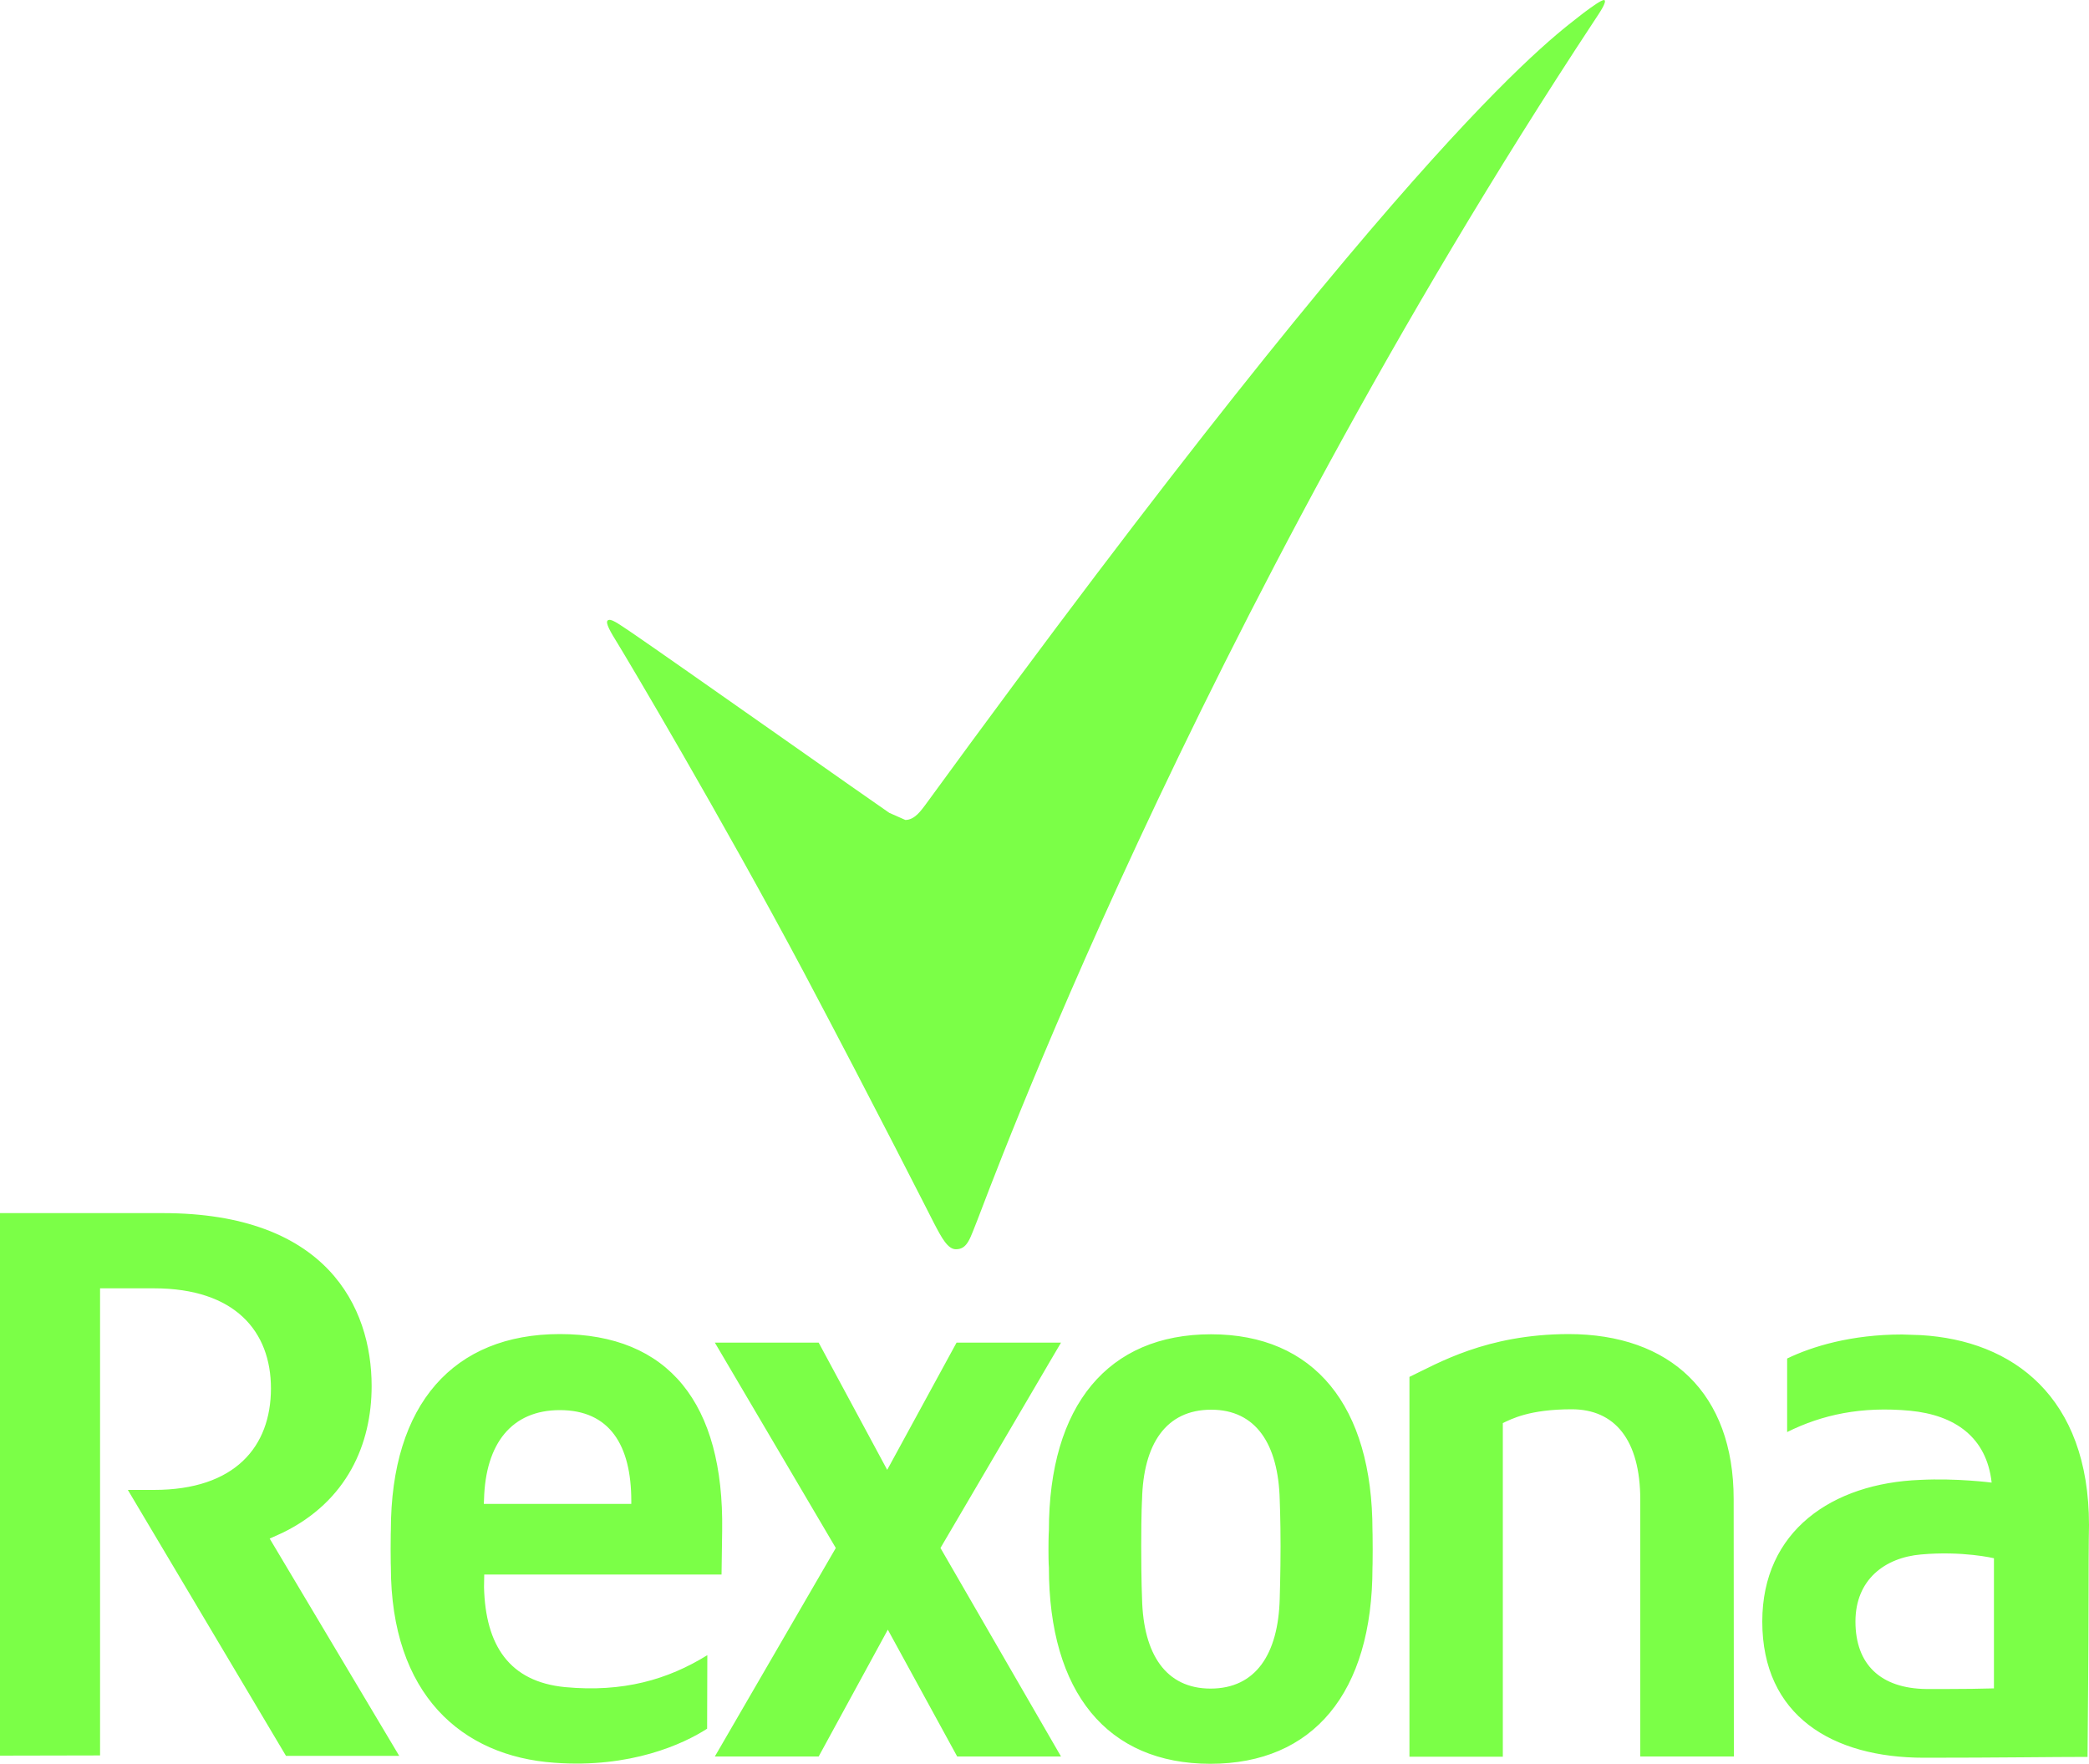
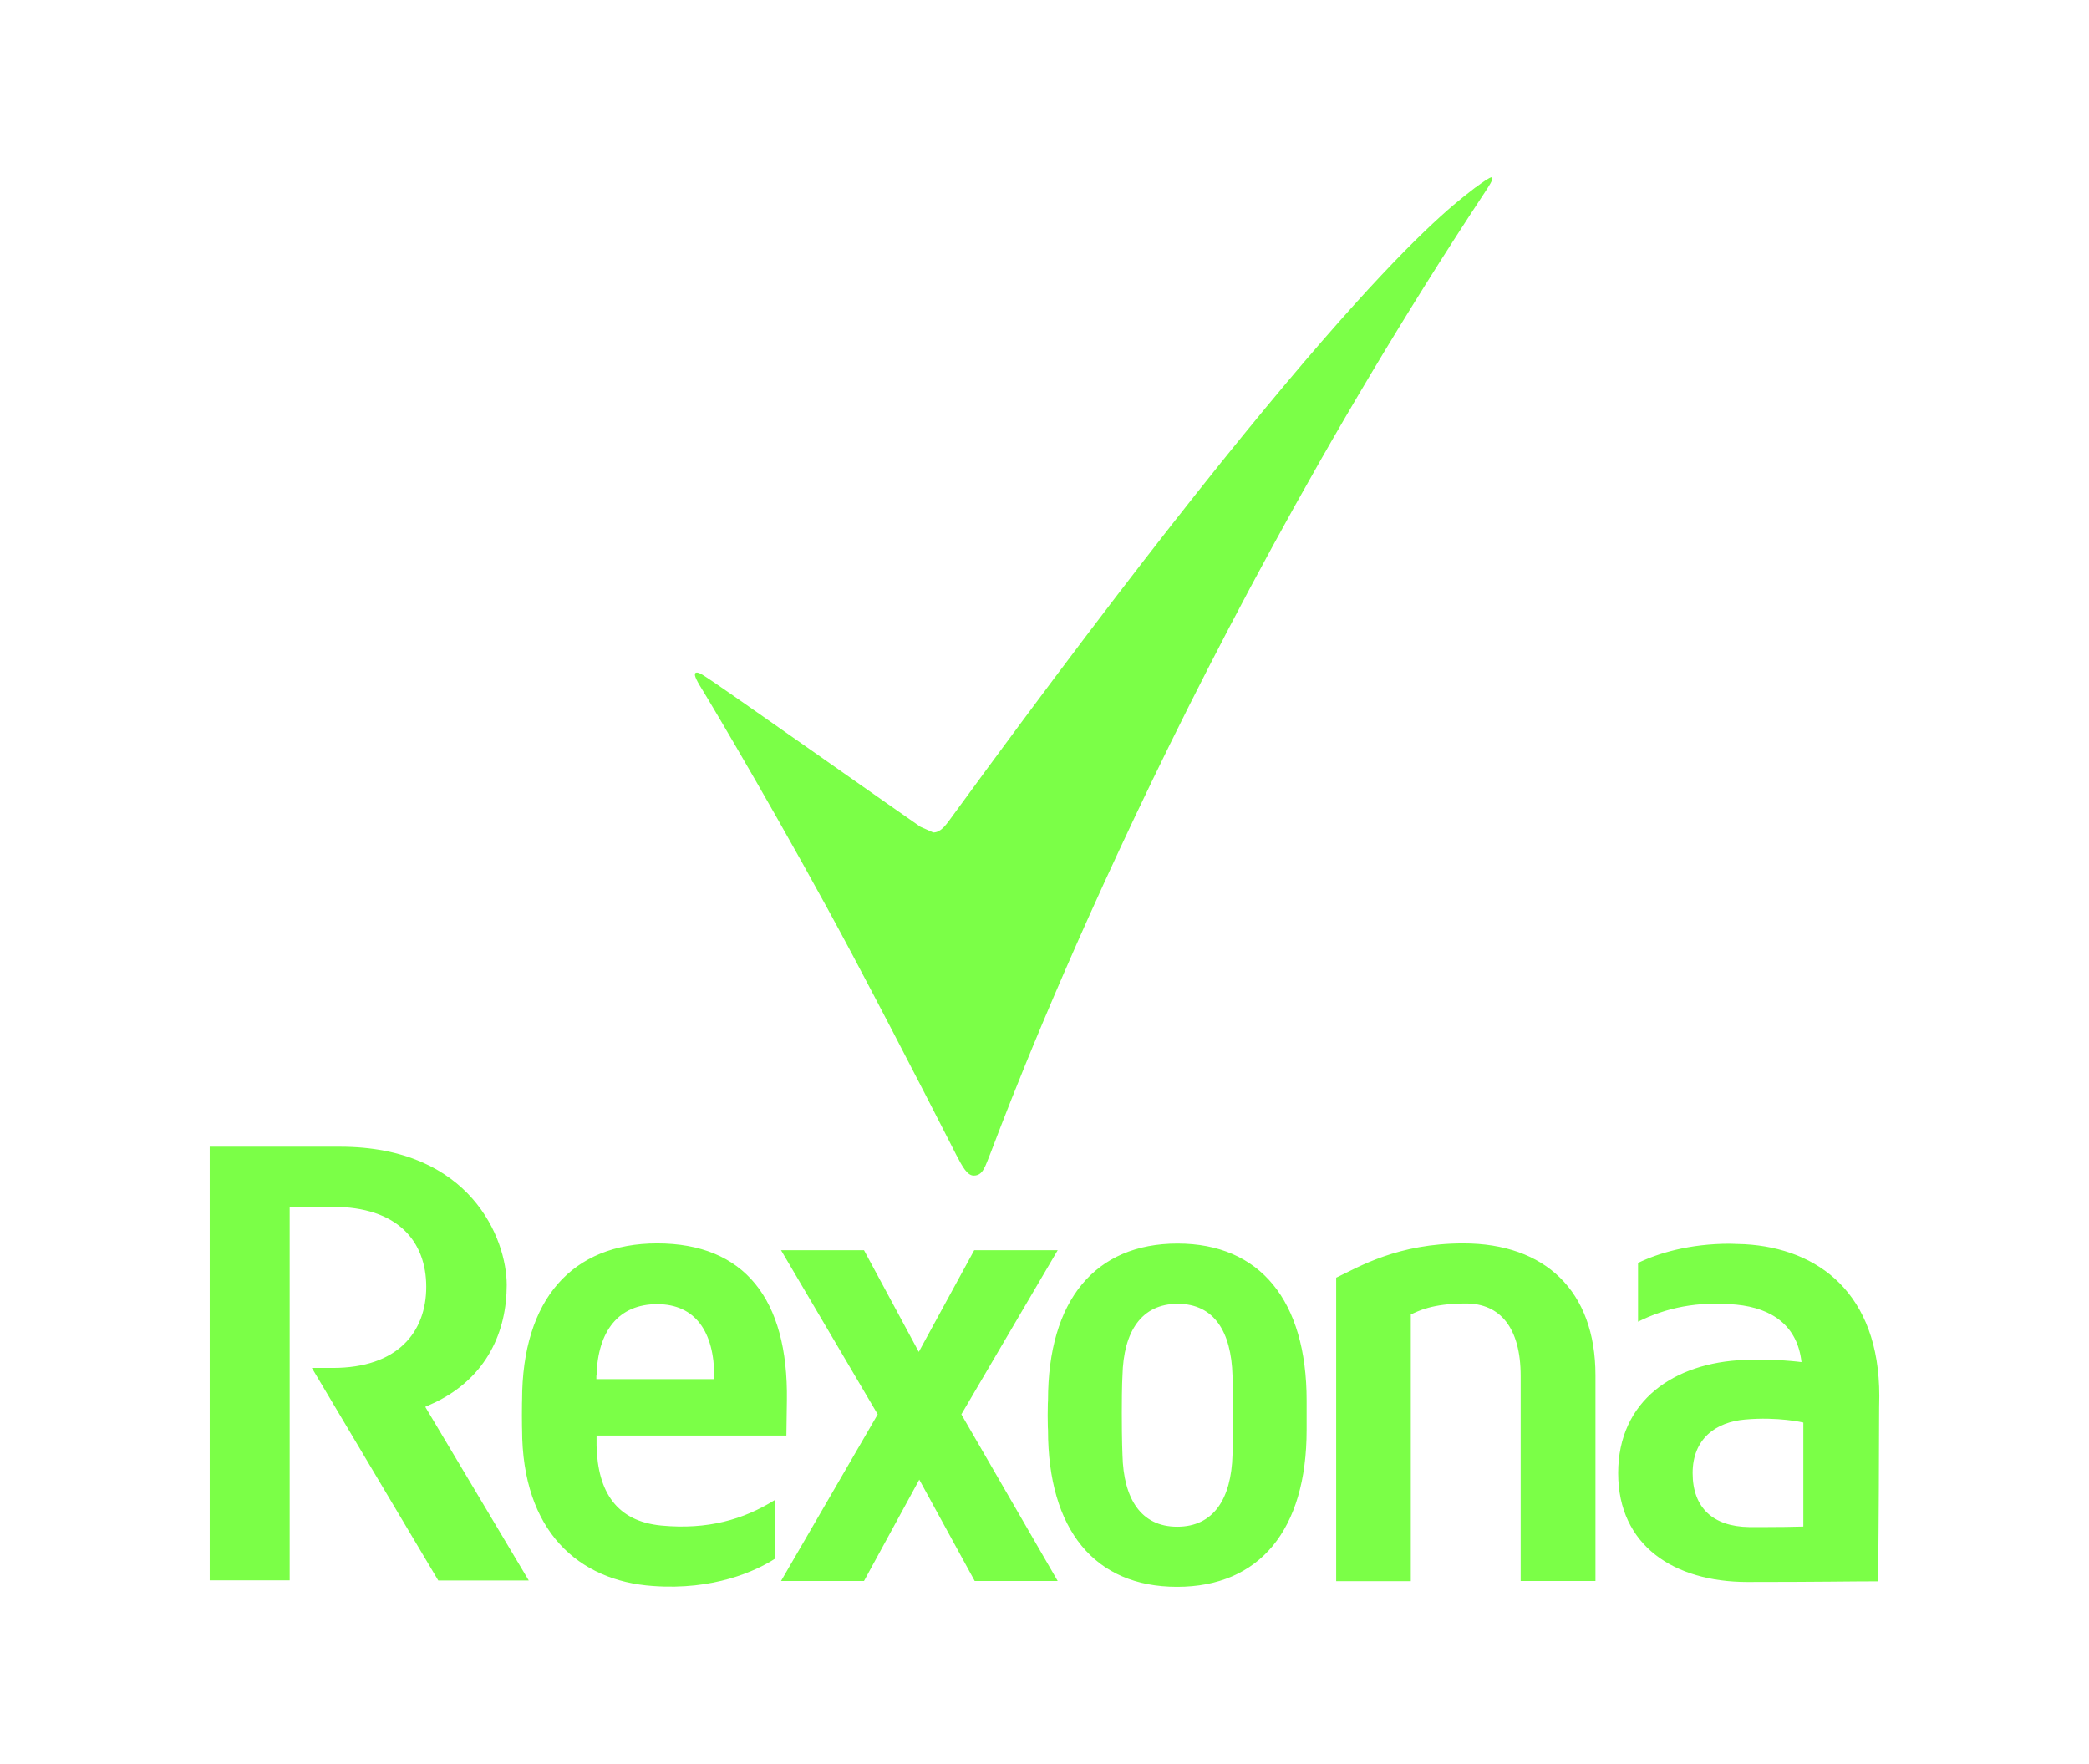
- <svg xmlns="http://www.w3.org/2000/svg" version="1.1" id="Layer_1" x="0px" y="0px" viewBox="0 0 1000 844.3" style="enable-background:new 0 0 1000 844.3;" xml:space="preserve">
-   <style type="text/css">
- 	.st0{fill:#7BFF47;}
- </style>
-   <path id="path4137" class="st0" d="M231.7,717.8c0.7-27,13.4-42.8,36.3-42.8  c23.7,0,34.2,16.6,34.2,43.5l0,1.4h-70.6L231.7,717.8L231.7,717.8z M187.1,732.6c0,0-0.1,1.8-0.1,8.7v0.3c0,6.8,0.1,8.3,0.1,8.3  c0,61.2,33.9,90.8,78.3,93.9c36.5,2.7,61.8-9,73.1-16.3l0.1-35.2c-18.9,11.7-40.3,17.9-68.1,15.3c-26.7-2.6-38.1-20-38.8-47.8  l0.1-6.1h113.6l0.3-21c0.9-60.9-25.6-94.1-77.7-94.1C217.3,638.6,187.1,671.9,187.1,732.6 M674.7,659.1v181.8h44.7V681.2  c4.1-1.9,12.6-6.6,33-6.6s32.8,14.4,32.8,43.4v122.8H830c0-7.1-0.1-123.2-0.1-123.2c0-50.6-30.3-79-79.1-79  C711.5,638.7,688.3,652.6,674.7,659.1 M424.7,703.6l-32.8-60.9h-49.7l57.9,98.3l-57.9,99.8h49.7l33.1-60.7l33.2,60.7h49.7  l-57.7-99.8l57.7-98.3l-50,0L424.7,703.6L424.7,703.6z M546.7,765.3c0,0-0.4-8.2-0.4-25.2c0-17,0.4-22.3,0.4-22.3  c0.6-26.5,11.4-43,33.1-43c21.5,0,32.1,16.6,32.8,43c0,0,0.4,9.7,0.4,22.3c0,12.5-0.4,25.2-0.4,25.2c-0.7,26.5-11.5,43-33.1,43  C558,808.3,547.3,791.7,546.7,765.3 M502.1,732.7c0,0-0.2,2.1-0.2,9c0,7.1,0.2,8.6,0.2,8.6c0,59.9,28,94,77.3,94  c49.2,0,77.6-34,77.6-94c0,0,0.1-1.6,0.1-8.6c0-7-0.1-9-0.1-9c0-59.9-28-94-77.3-94C530.5,638.7,502.1,672.6,502.1,732.7 M0,580.7  v259.7l47.9-0.1V616.7h25.8c38.9,0,56,20.7,56,47.9c0,27.9-17.2,48.6-56,48.6h-4.9h-7.6l75.7,127.3h54.2l-62-104l6.2-2.8  c30.9-15.1,42.6-42.5,42.6-70.2c0-38-21.7-82.8-99.9-82.8L0,580.7L0,580.7z M922,808.5c-21.6-0.3-33.8-11.6-33.8-32.3  c0-20,14-30.6,31.4-32.1c19.8-1.8,34.9,1.8,34.9,1.8v62.3c-7.5,0.2-13.9,0.3-22.1,0.3H922 M855.5,650.3v35.2  c16.7-8.3,35.5-12.4,58.9-10.2c21.5,2.1,36.6,12.7,39,34.4c0,0-16.8-2.2-34.2-1.3c-42.1,1.6-75.6,24.4-75.6,67.8  c0,45.1,33.5,65.2,77.4,65.2c36.2,0,60.9-0.4,78.3-0.4c0,0,0.5-54,0.5-78.7c0-24.9,0.2-32.3,0.2-32.3c0-61.4-36.5-88.4-80.6-90.9  l-8.9-0.3C886.2,638.8,867.5,644.5,855.5,650.3" />
-   <path id="path4139" class="st0" d="M758.3,6c-13,10.5-76.2,51.1-315.5,379.5c-1.8,2.3-4.9,7-9.4,7  l-7.7-3.4c-4-2.6-104-73.1-122.9-86c-7.6-5.1-10.4-7.2-11.9-6.1c-1.2,1.1,1.2,5.3,5,11.4c3.6,5.8,49.2,82.4,89.2,157.6  c34,64.2,60.8,117.2,62,119.5c3.7,7.1,6.6,12.5,10.5,12.5c5.7,0,6.8-5.5,10.4-14.3c3.7-9,103-282.2,295-573.5  c2.9-4.4,6.3-9.3,5-10.2L767.9,0C766.5,0,762.2,3.1,758.3,6" />
+ <svg xmlns="http://www.w3.org/2000/svg" version="1.1" viewBox="0 0 1251.2 1056.4">
+   <defs>
+     <style>
+       .cls-1 {
+         fill: #7bff47;
+       }
+     </style>
+   </defs>
+   <g>
+     <g id="Layer_1">
+       <path id="path4137" class="cls-1" d="M357.3,823.9c.7-27,13.4-42.8,36.3-42.8s34.2,16.6,34.2,43.5v1.4h-70.6v-2.1h0ZM312.7,838.7s-.1,1.8-.1,8.7v.3c0,6.8.1,8.3.1,8.3,0,61.2,33.9,90.8,78.3,93.9,36.5,2.7,61.8-9,73.1-16.3v-35.2c-18.8,11.7-40.2,17.9-68,15.3-26.7-2.6-38.1-20-38.8-47.8v-6.1h113.7l.3-21c.9-60.9-25.6-94.1-77.7-94.1-50.7,0-80.9,33.3-80.9,94M800.3,765.2v181.8h44.7v-159.7c4.1-1.9,12.6-6.6,33-6.6s32.8,14.4,32.8,43.4v122.8h44.8c0-7.1,0-123.2,0-123.2,0-50.6-30.3-79-79.1-79-39.3,0-62.5,14-76.1,20.5M550.3,809.7l-32.8-60.9h-49.7l57.9,98.3-57.9,99.8h49.7l33.1-60.7,33.2,60.7h49.7l-57.7-99.8,57.7-98.3h-50l-33.2,60.9h0ZM672.3,871.4s-.4-8.2-.4-25.2.4-22.3.4-22.3c.6-26.5,11.4-43,33.1-43s32.1,16.6,32.8,43c0,0,.4,9.7.4,22.3s-.4,25.2-.4,25.2c-.7,26.5-11.5,43-33.1,43s-32.2-16.6-32.8-43M627.7,838.8s-.2,2.1-.2,9,.2,8.6.2,8.6c0,59.9,28,94,77.3,94s77.6-34,77.6-94c0,0,0-1.6,0-8.6s0-9,0-9c0-59.9-28-94-77.3-94s-77.6,33.9-77.6,94M125.6,686.8v259.7h47.9v-223.7h25.8c38.9,0,56,20.7,56,47.9s-17.2,48.6-56,48.6h-12.5l75.7,127.3h54.2l-62-104,6.2-2.8c30.9-15.1,42.6-42.5,42.6-70.2s-21.7-82.8-99.9-82.8h-78ZM1047.6,914.6c-21.6-.3-33.8-11.6-33.8-32.3s14-30.6,31.4-32.1c19.8-1.8,34.9,1.8,34.9,1.8v62.3c-7.5.2-13.9.3-22.1.3h-10.4M981.1,756.4v35.2c16.7-8.3,35.5-12.4,58.9-10.2,21.5,2.1,36.6,12.7,39,34.4,0,0-16.8-2.2-34.2-1.3-42.1,1.6-75.6,24.4-75.6,67.8s33.5,65.2,77.4,65.2,60.9-.4,78.3-.4c0,0,.5-54,.5-78.7s.2-32.3.2-32.3c0-61.4-36.5-88.4-80.6-90.9l-8.9-.3c-24.3,0-43,5.7-55,11.5" />
+       <path id="path4139" class="cls-1" d="M883.9,112.1c-13,10.5-76.2,51.1-315.5,379.5-1.8,2.3-4.9,7-9.4,7l-7.7-3.4c-4-2.6-104-73.1-122.9-86-7.6-5.1-10.4-7.2-11.9-6.1-1.2,1.1,1.2,5.3,5,11.4,3.6,5.8,49.2,82.4,89.2,157.6,34,64.2,60.8,117.2,62,119.5,3.7,7.1,6.6,12.5,10.5,12.5,5.7,0,6.8-5.5,10.4-14.3,3.7-9,103-282.2,295-573.5,2.9-4.4,6.3-9.3,5-10.2h0c-1.4,0-5.7,3.1-9.6,6" />
+     </g>
+   </g>
</svg>
